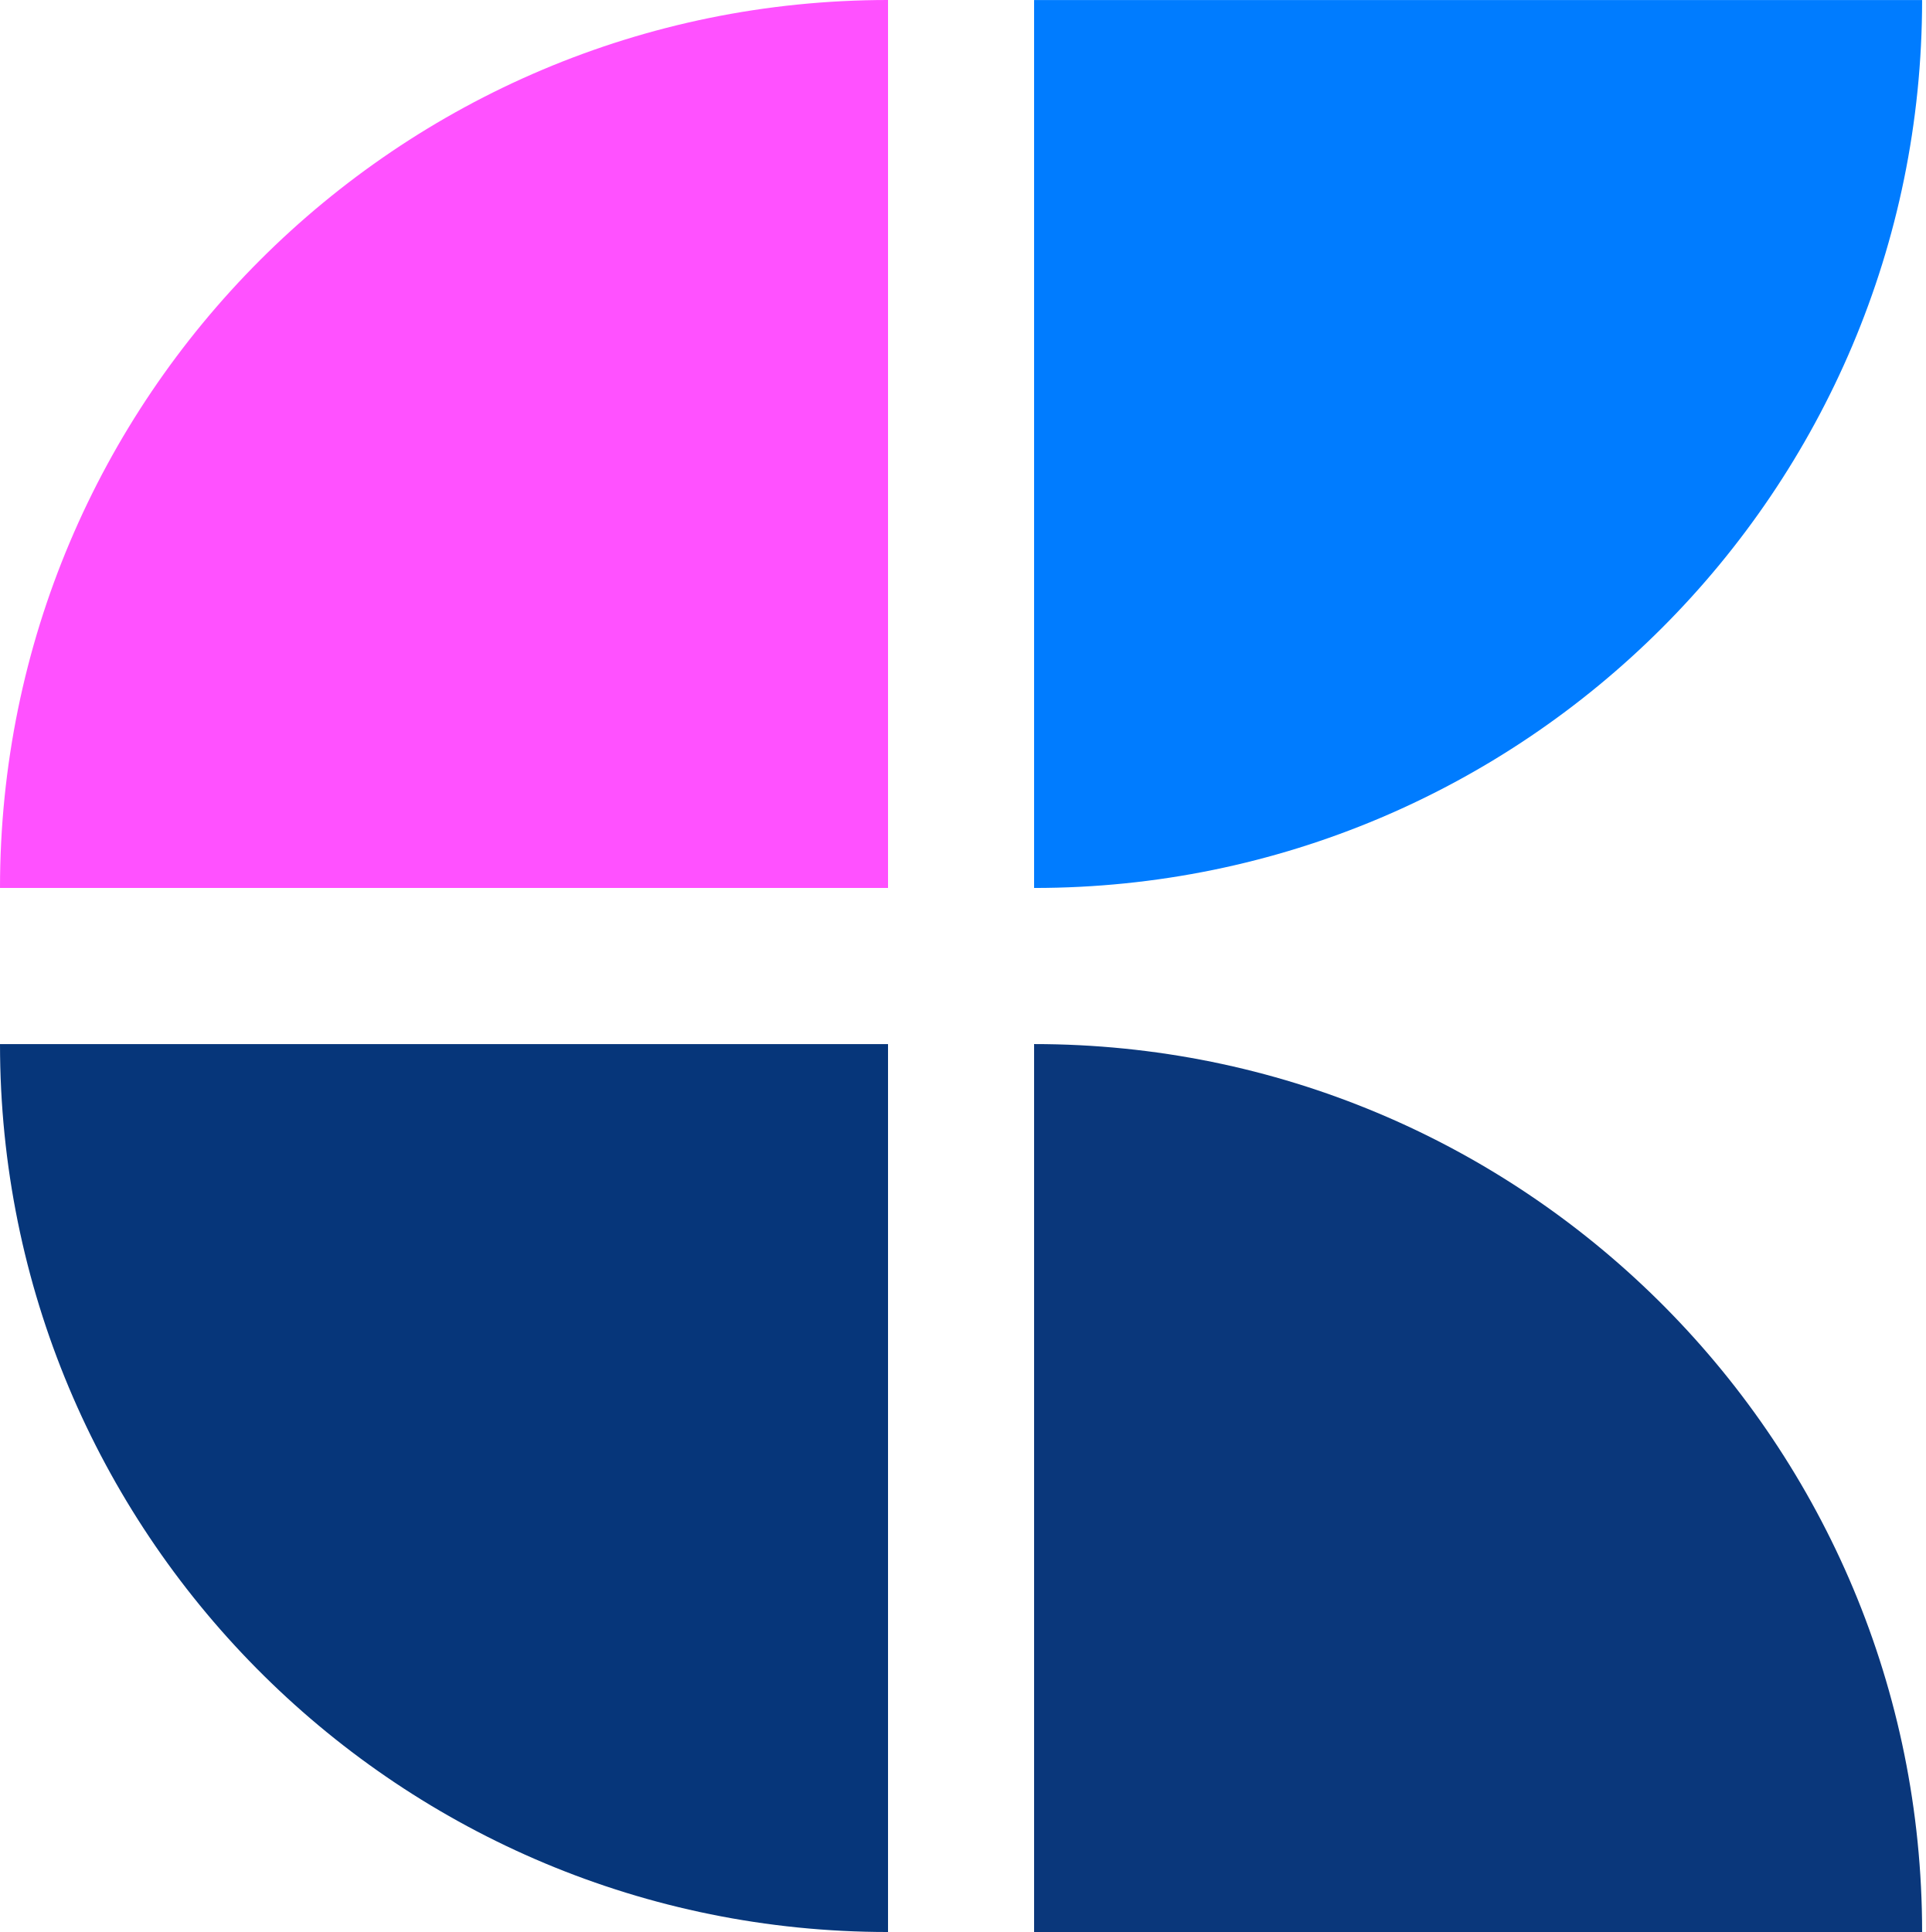
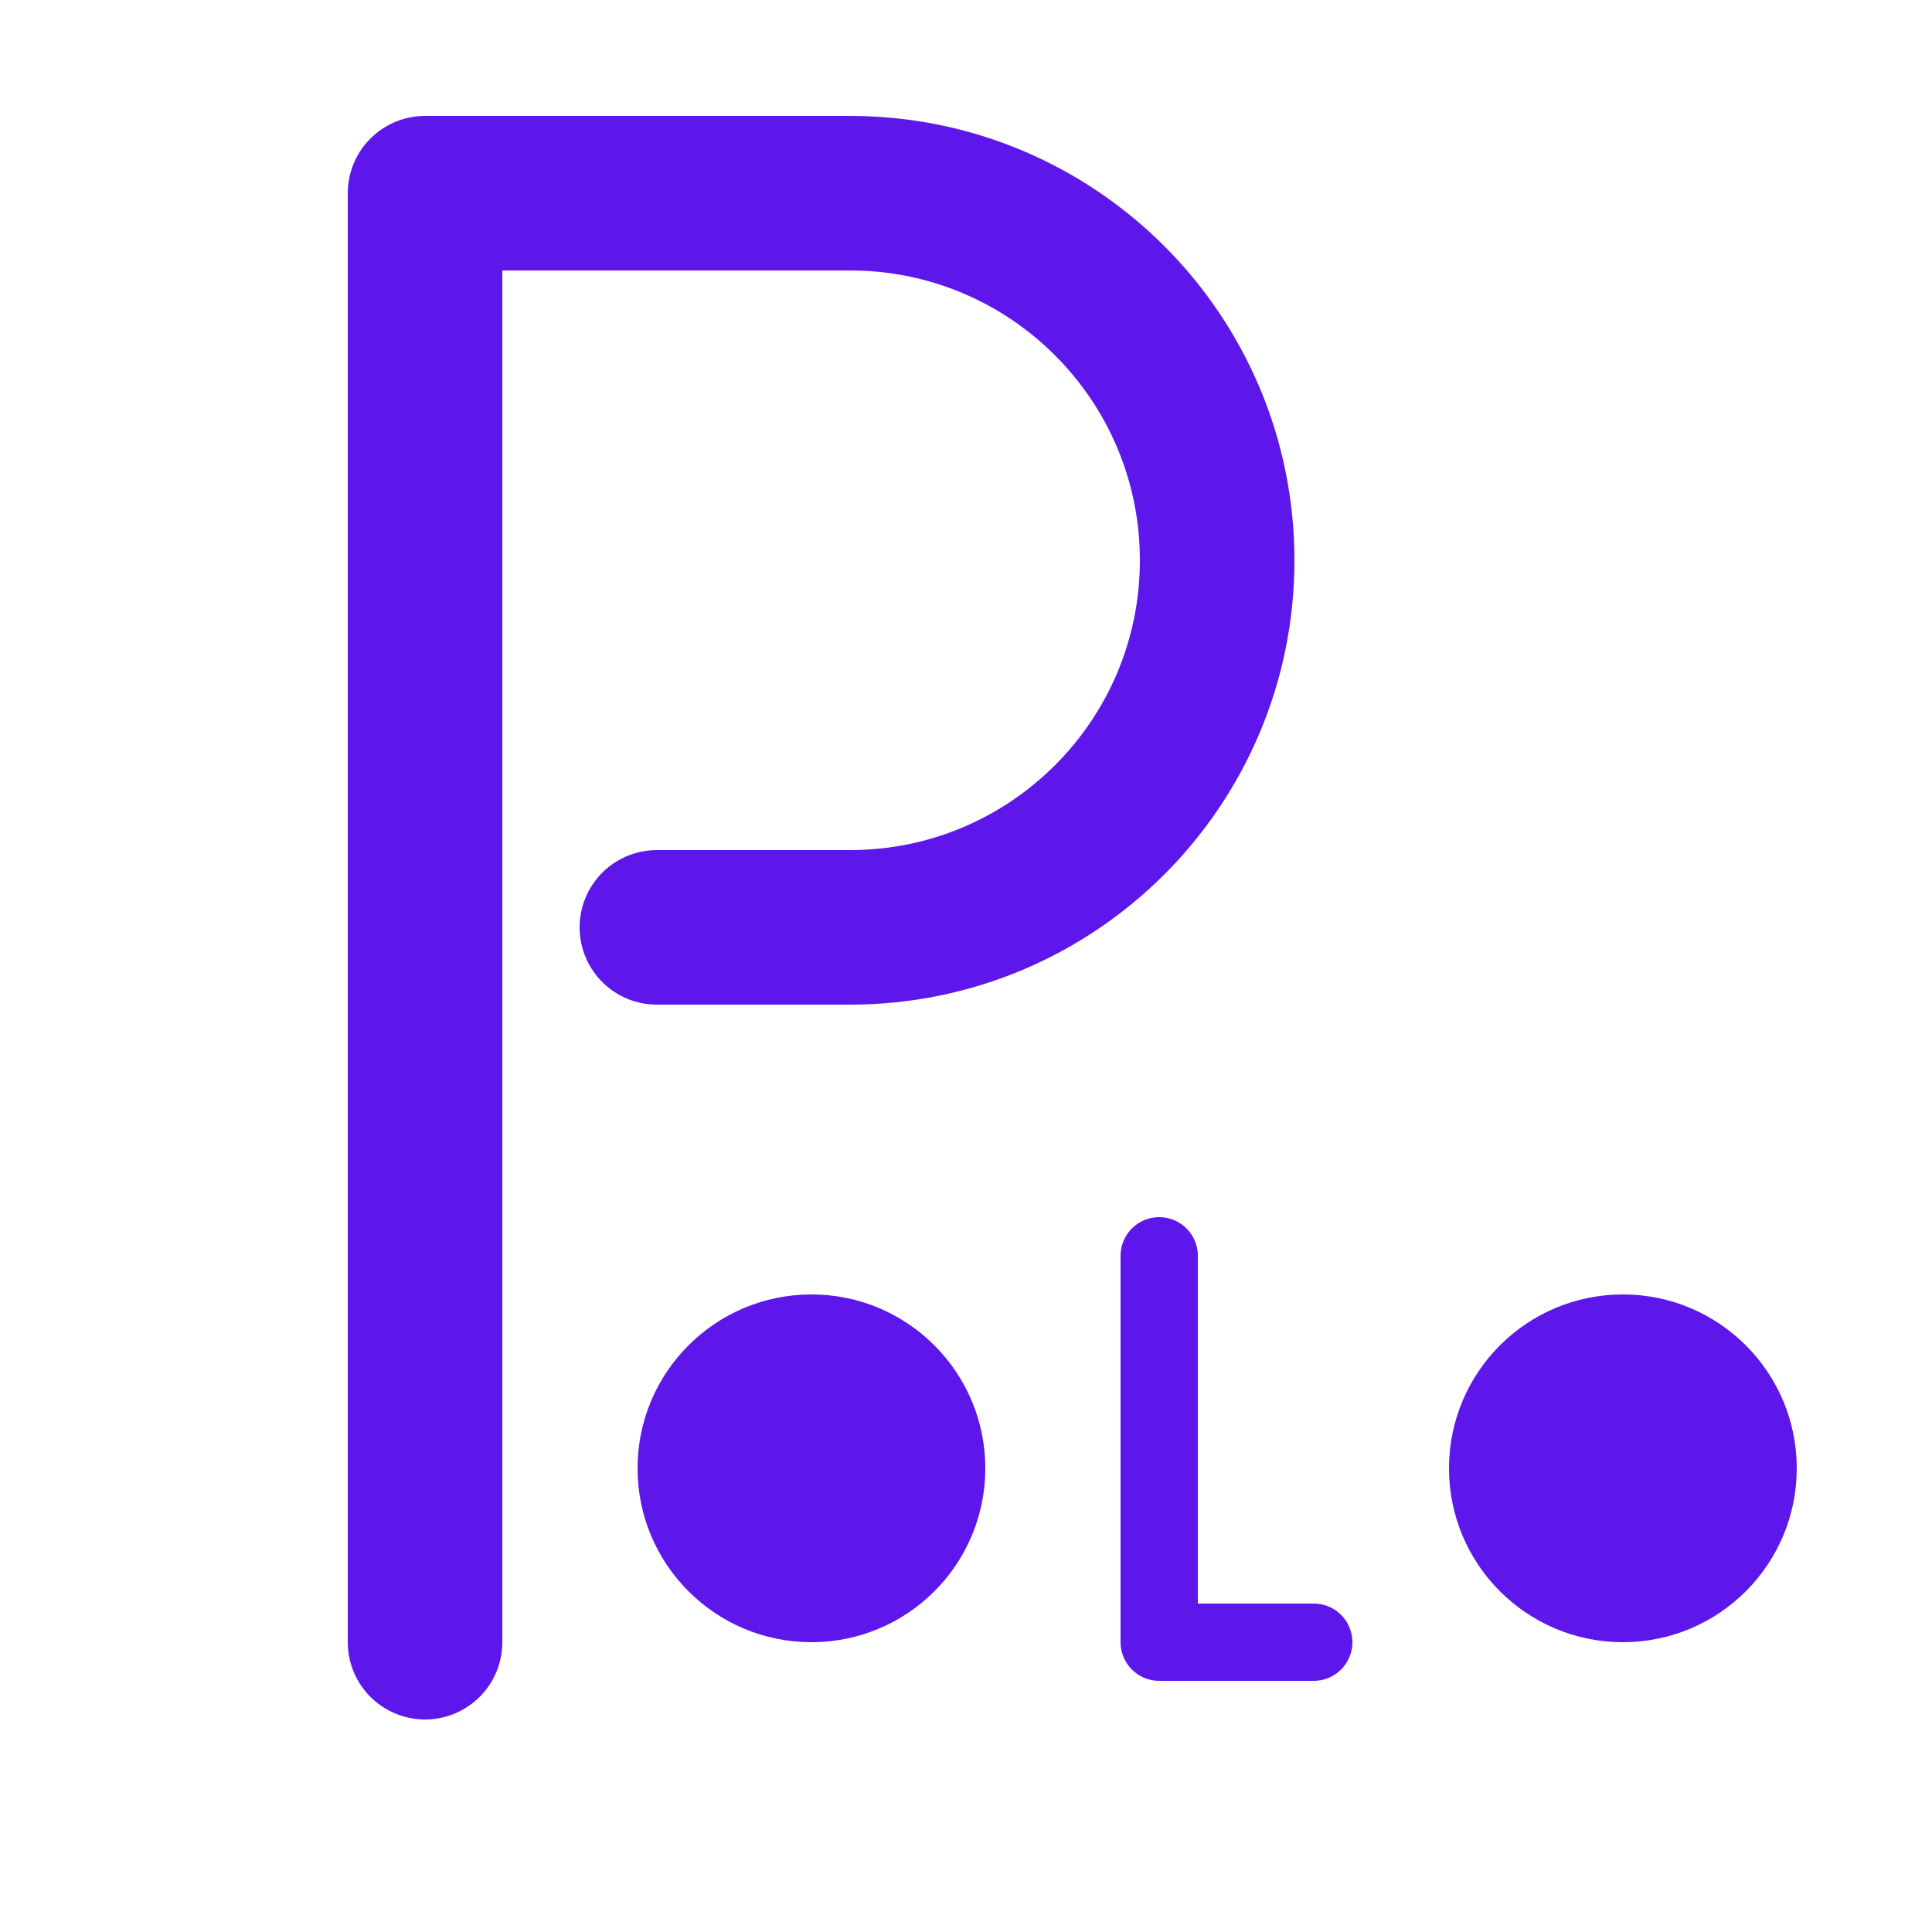
- <svg xmlns="http://www.w3.org/2000/svg" width="299px" height="300px" viewBox="0 0 299 300" version="1.1">
-   <g id="polo_ai_logo_c" stroke="none" fill="none" fill-rule="evenodd" stroke-width="1">
-     <g id="Group">
-       <path d="M137.879,300.001 L137.875,300.001 C62.324,300.001 0.966,239.232 0.012,163.908 L2.56478e-10,162.126 L137.879,162.126 L137.879,300.001 Z" id="Path" fill="#06367A" />
-       <path d="M137.879,0 L137.875,0 C61.729,0 0,61.729 0,137.875 L0,137.878 L137.879,137.878 L137.879,0 Z" id="Path" fill="#FF51FF" />
-       <path d="M160.558,137.883 L160.561,137.883 C236.707,137.883 298.436,76.154 298.436,0.008 L298.436,0.006 L160.558,0.006 L160.558,137.883 Z" id="Path" fill="#007CFF" />
-       <path d="M160.558,162.123 L160.561,162.123 C236.112,162.123 297.471,222.891 298.426,298.216 L298.436,299.998 L160.558,299.998 L160.558,162.123 Z" id="Path" fill="#0A377B" />
-     </g>
-   </g>
+ <svg xmlns="http://www.w3.org/2000/svg" viewBox="0 0 100 100" width="512" height="512">
+   <path d="M 22 85 V 10 H 44 A 19 19 0 0 1 44 48 H 34" fill="none" stroke="#5e17eb" stroke-width="8" stroke-linecap="round" stroke-linejoin="round" />
+   <circle cx="42" cy="76" r="9" fill="#5e17eb" />
+   <path d="M 60 65 V 85 H 68" fill="none" stroke="#5e17eb" stroke-width="4" stroke-linecap="round" stroke-linejoin="round" />
+   <circle cx="84" cy="76" r="9" fill="#5e17eb" />
</svg>
